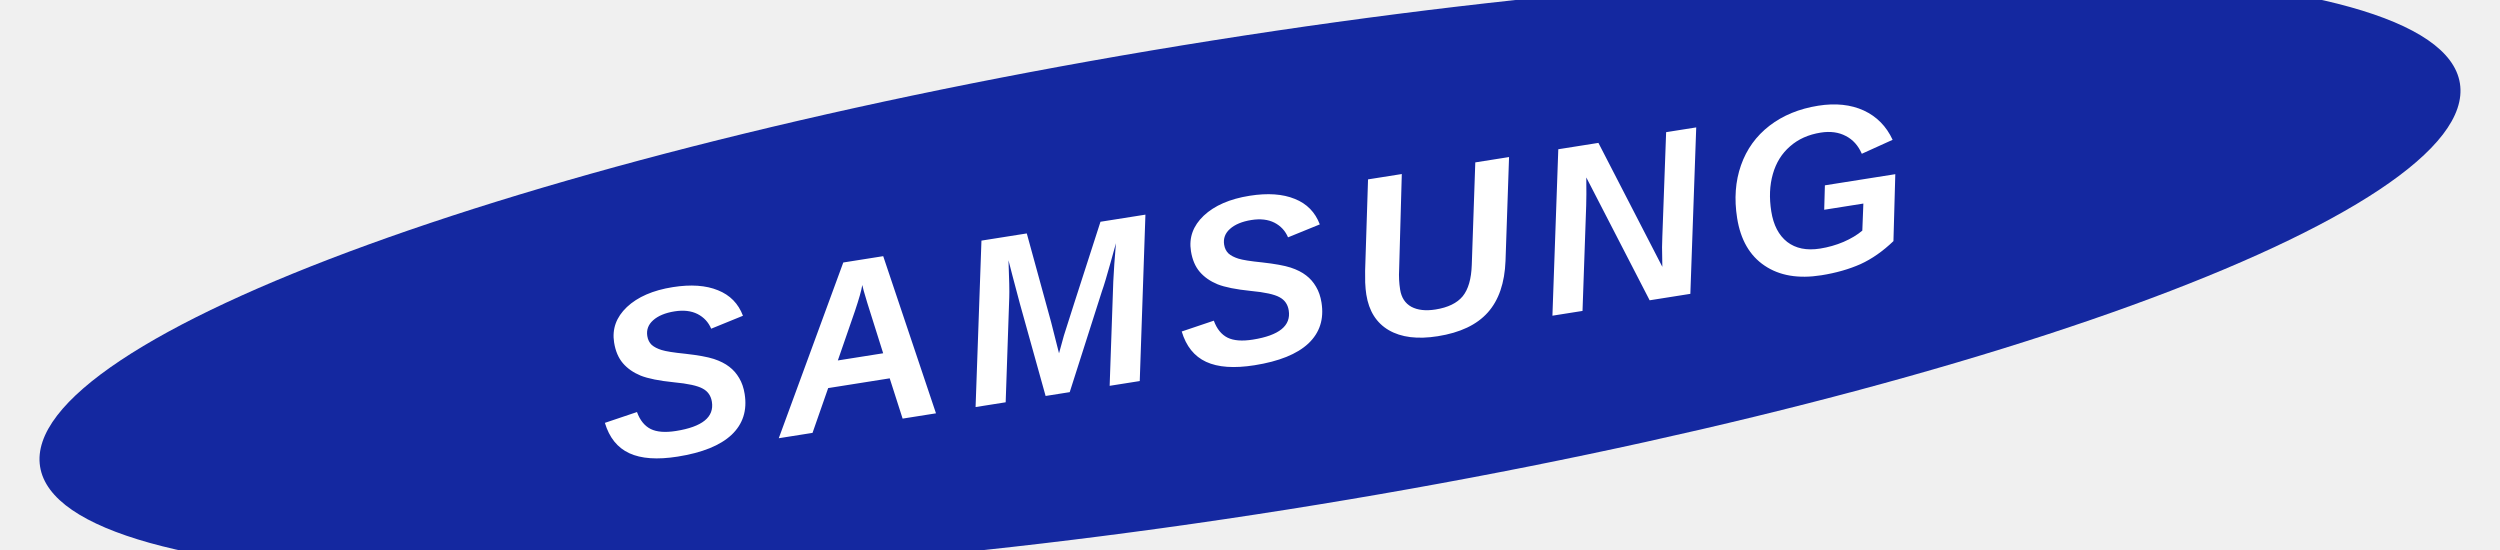
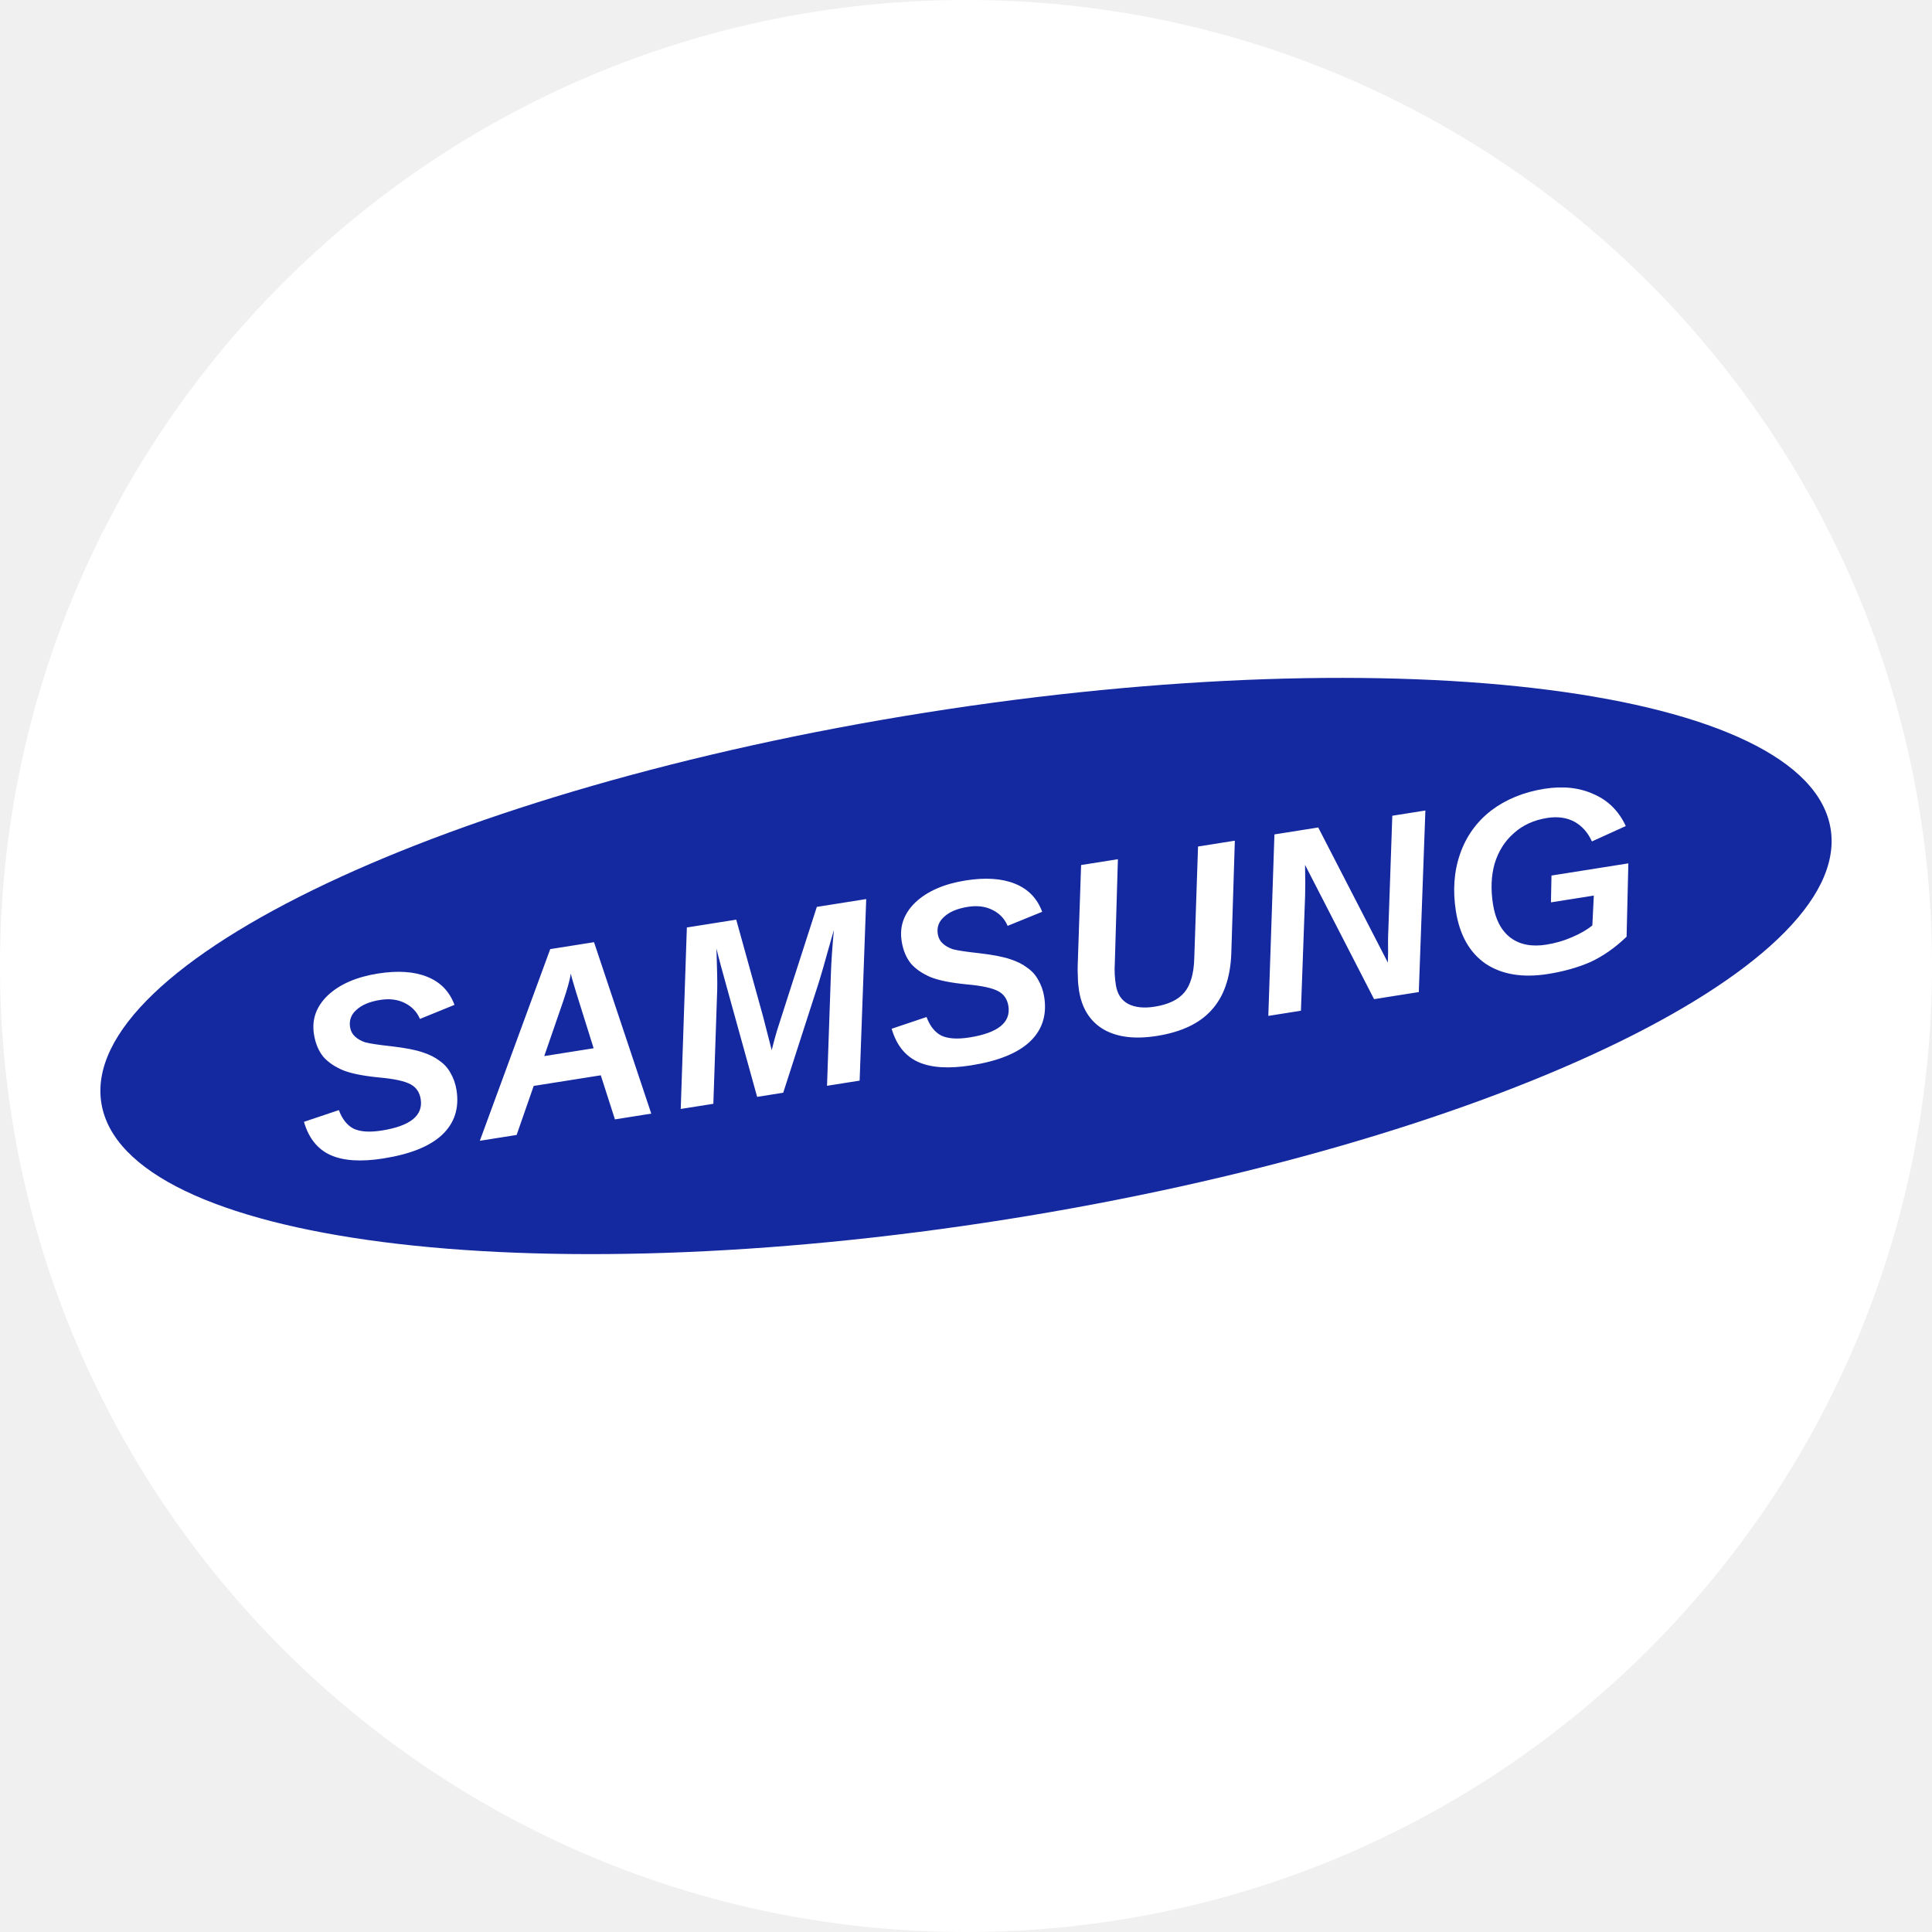
- <svg xmlns="http://www.w3.org/2000/svg" viewBox="0 0 200 44" role="img" aria-label="삼성전자">
-   <g transform="rotate(-9 100 22)">
-     <ellipse cx="100" cy="22" rx="98" ry="19" fill="#1428A0" />
-     <text x="100" y="29" text-anchor="middle" font-family="Arial, Helvetica, sans-serif" font-weight="700" font-style="italic" font-size="19" letter-spacing="1.5" fill="#ffffff">SAMSUNG</text>
+ <svg xmlns="http://www.w3.org/2000/svg" viewBox="0 0 64 64" role="img" aria-label="삼성전자">
+   <circle cx="32" cy="32" r="32" fill="#ffffff" />
+   <g transform="rotate(-9 32 32)">
+     <ellipse cx="32" cy="32" rx="29" ry="8.5" fill="#1428A0" />
+     <text x="32" y="35.2" text-anchor="middle" font-family="Arial, Helvetica, sans-serif" font-weight="700" font-style="italic" font-size="8.6" letter-spacing="0.2" fill="#ffffff">SAMSUNG</text>
  </g>
</svg>
